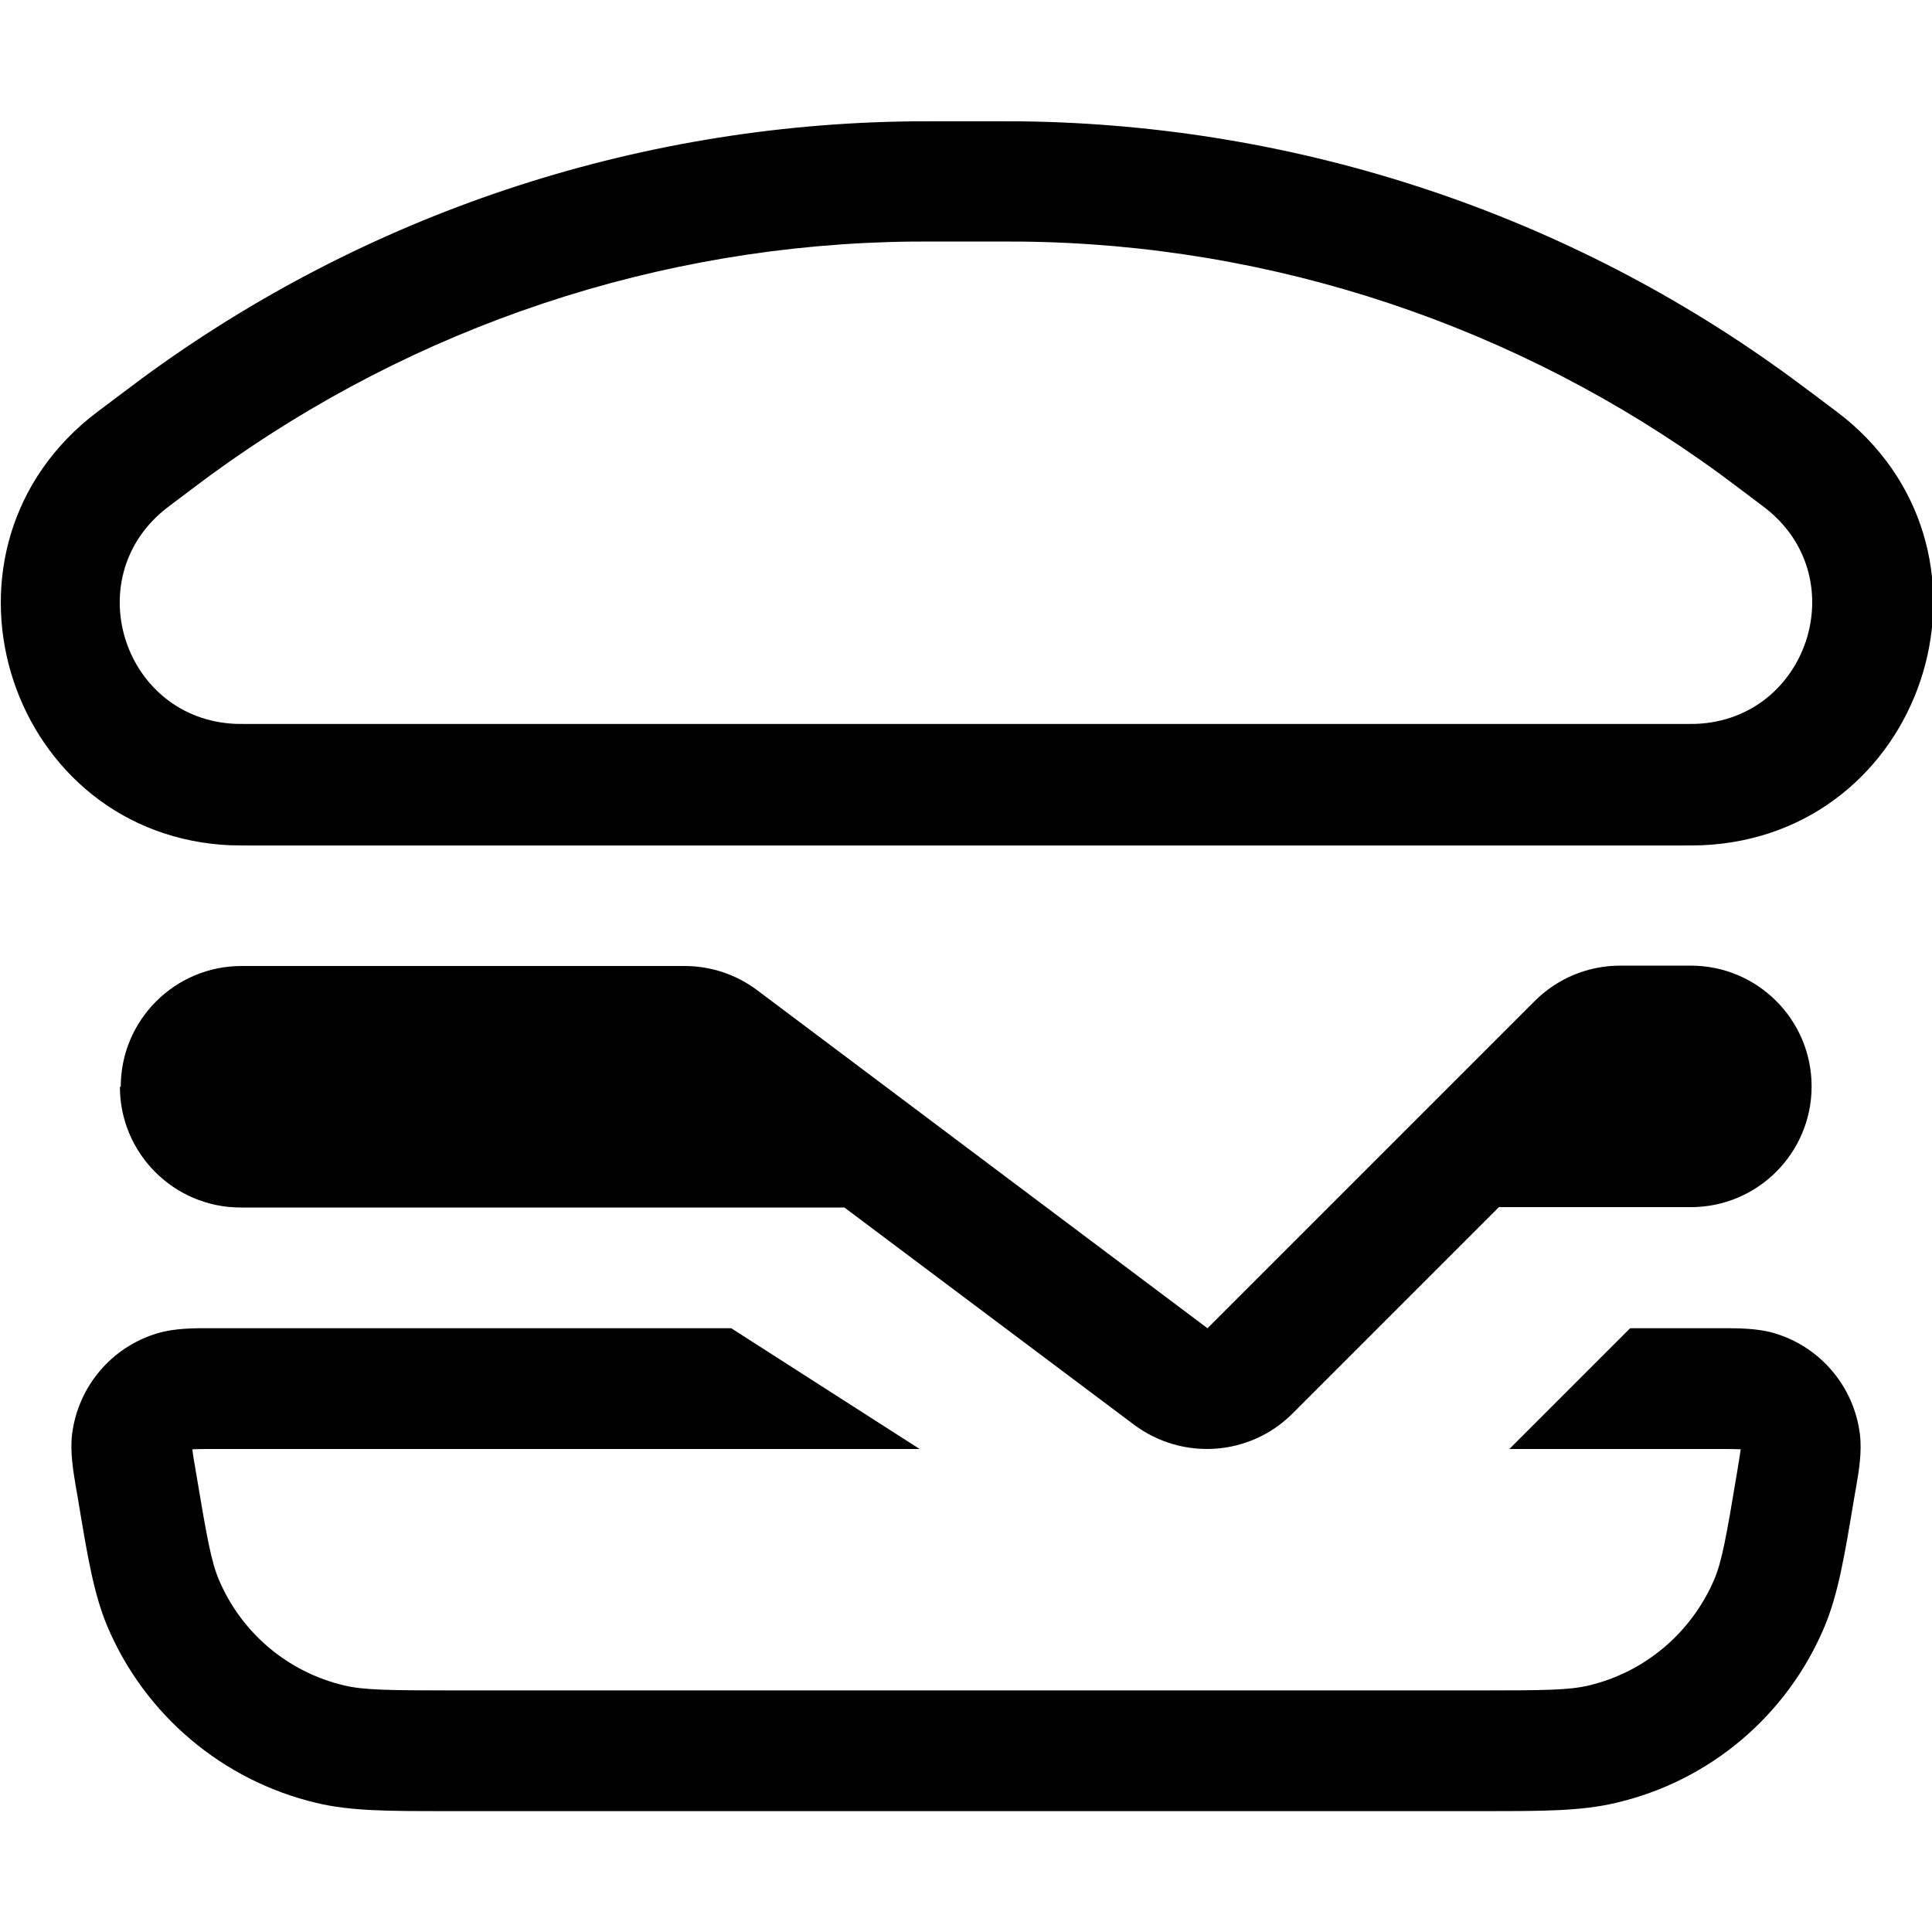
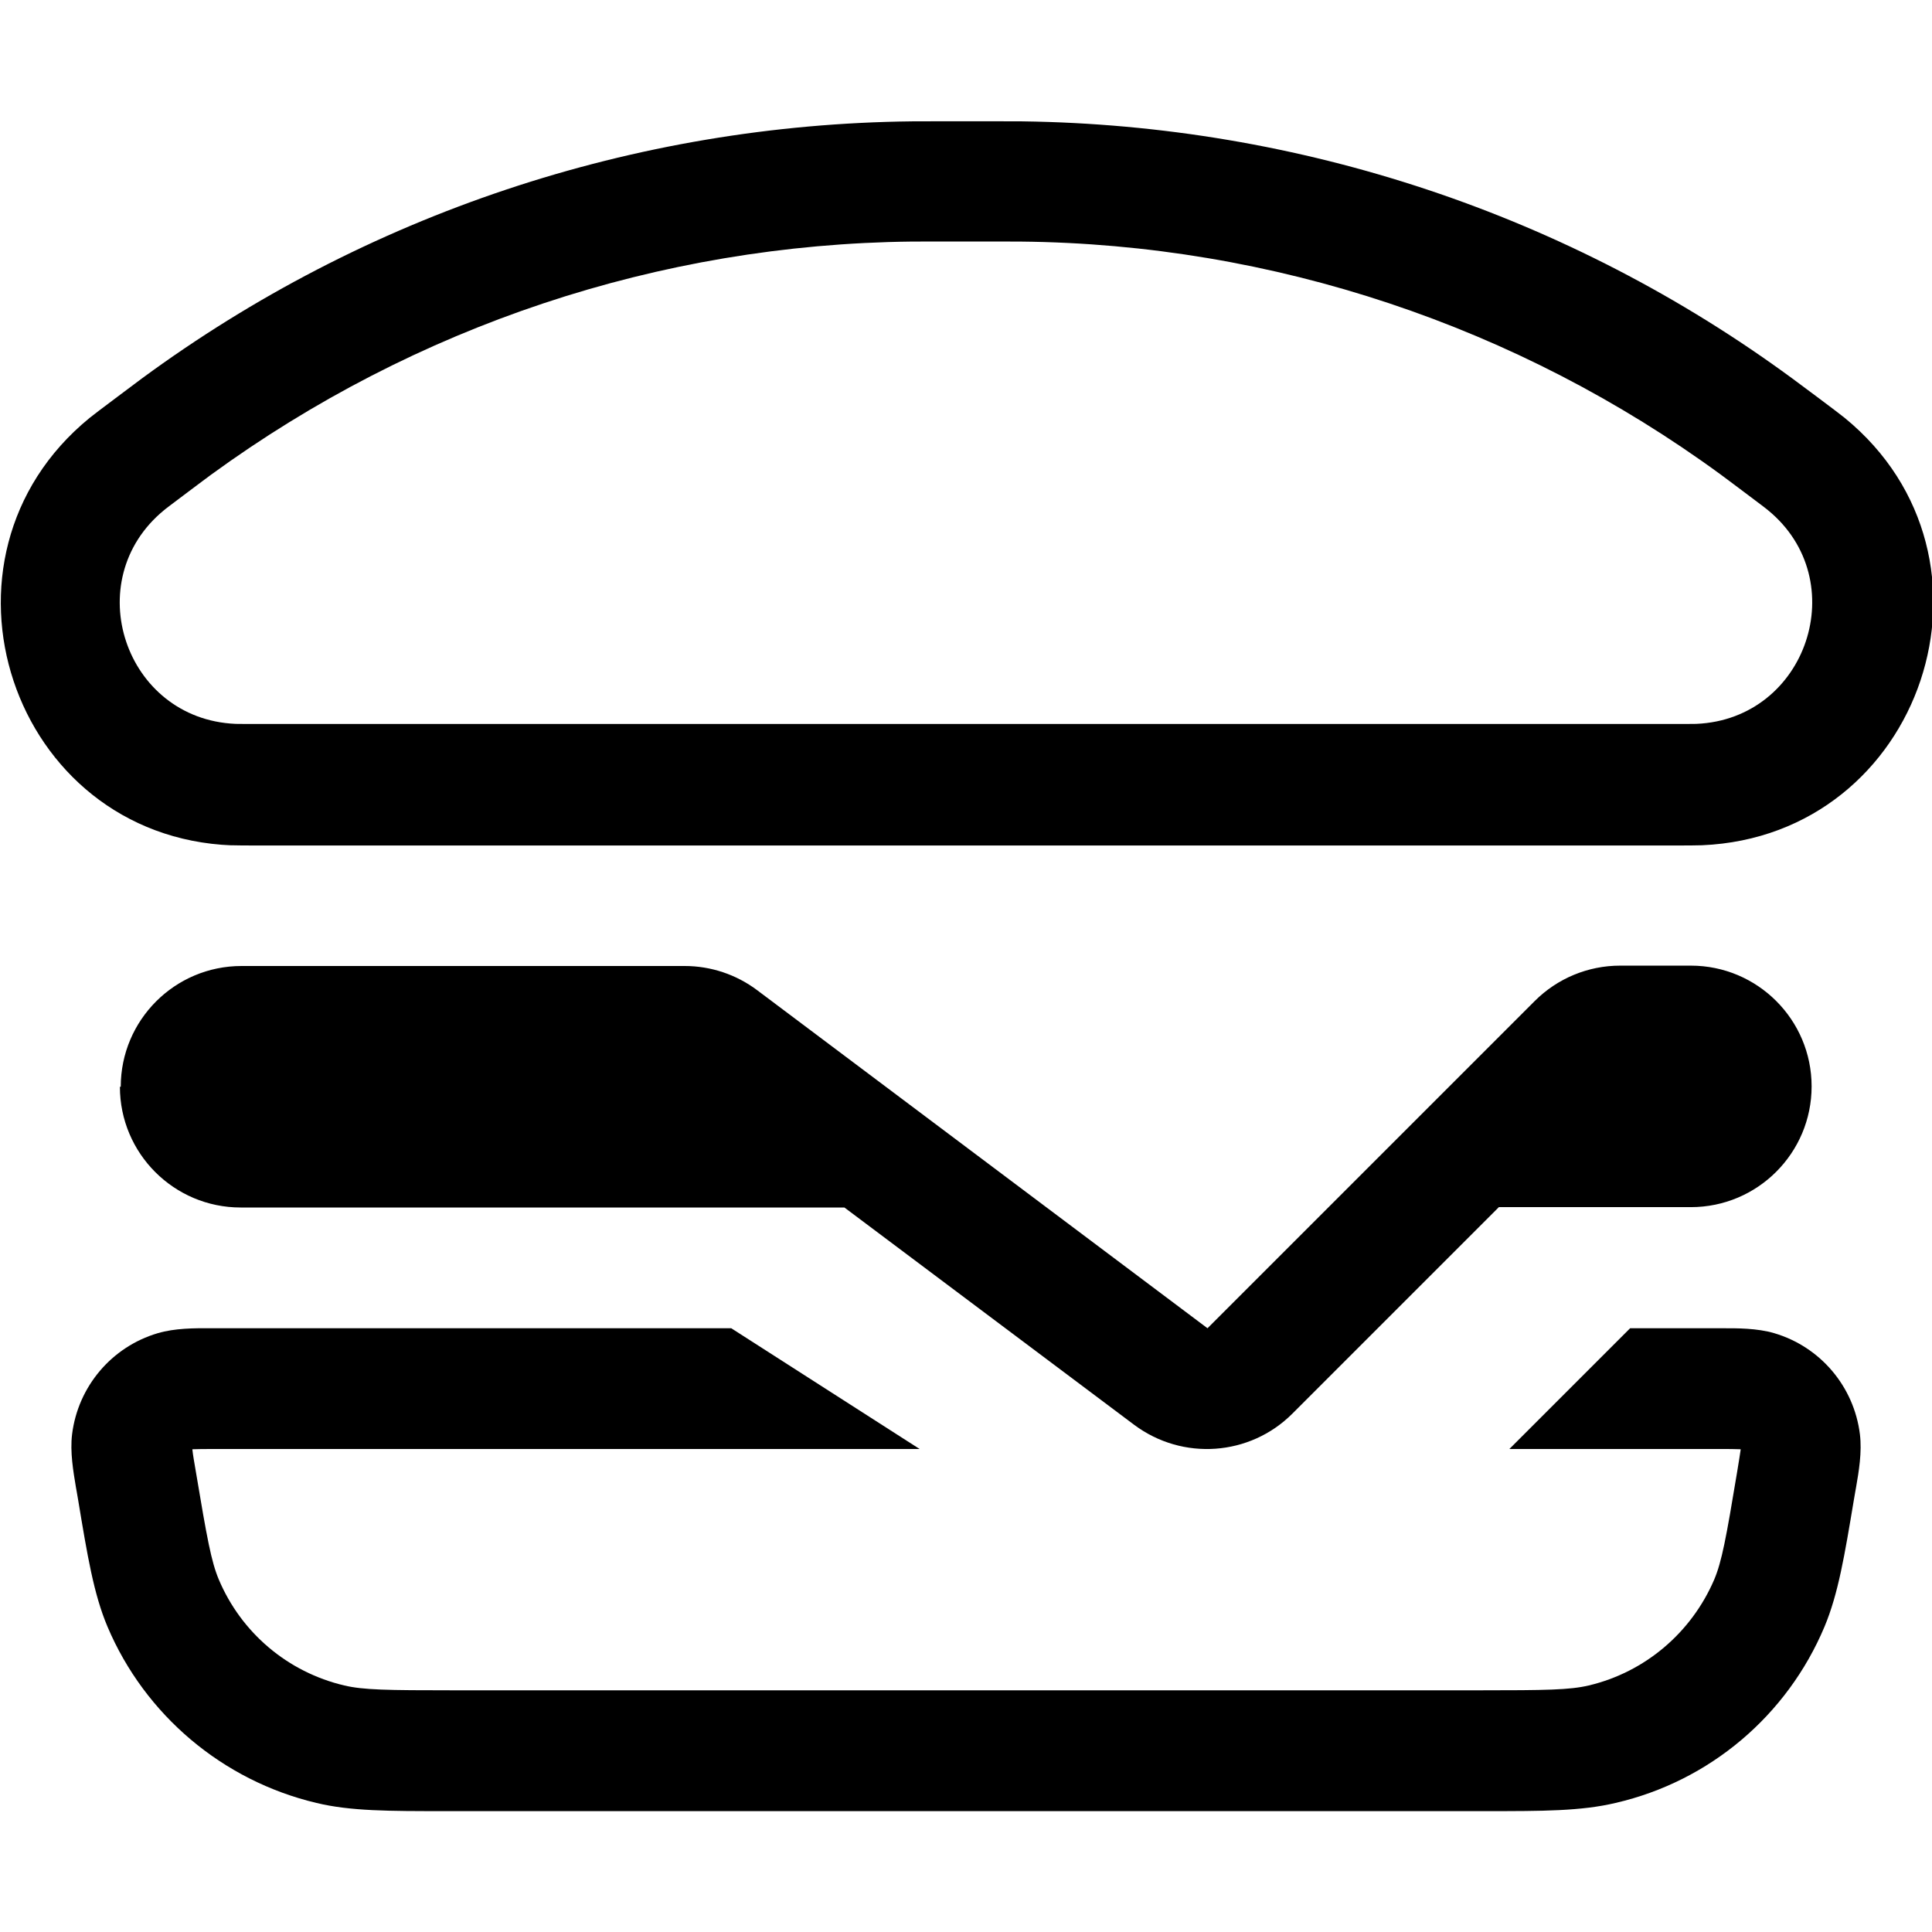
<svg xmlns="http://www.w3.org/2000/svg" viewBox="0 0 16 16">
-   <path d="m1.91 7c0.043 0.002 0.126 0.002 0.293 0.002h11.6c0.167 0 0.25 0 0.293-0.002 1.83-0.079 2.6-2.38 1.18-3.54-0.033-0.027-0.1-0.077-0.233-0.177-0.1-0.075-0.15-0.112-0.199-0.148-1.85-1.36-4.08-2.1-6.38-2.13-0.061-6.8e-4 -0.123-6.8e-4 -0.248-6.8e-4h-0.414c-0.125 0-0.187 0-0.248 6.8e-4 -2.3 0.025-4.53 0.769-6.38 2.13-0.049 0.036-0.099 0.074-0.199 0.149-0.133 0.1-0.2 0.15-0.233 0.177-1.42 1.16-0.652 3.47 1.18 3.54zm6.29-5h-0.414c-0.127 0-0.183 2e-5 -0.237 6.2e-4 -2.09 0.023-4.11 0.699-5.8 1.93-0.044 0.032-0.088 0.066-0.19 0.142-0.068 0.051-0.115 0.086-0.15 0.113l-0.039 0.03-0.011 0.009c-0.71 0.582-0.325 1.73 0.59 1.77l0.014 3e-4 0.049 4.3e-4c0.044 2.2e-4 0.103 2.2e-4 0.188 2.2e-4h11.6c0.084 0 0.144 0 0.188-2.2e-4l0.049-4.3e-4c0.007-1.1e-4 0.011-2.1e-4 0.013-2.6e-4 8e-4 -4e-5 0.001-4e-5 0 0 0.916-0.04 1.3-1.19 0.591-1.77l-0.011-0.009-0.039-0.03c-0.035-0.027-0.083-0.062-0.15-0.113-0.102-0.076-0.146-0.11-0.19-0.142-1.68-1.23-3.71-1.91-5.8-1.93-0.054-6e-4 -0.11-6.2e-4 -0.237-6.2e-4z" clip-rule="evenodd" fill="#000" fill-rule="evenodd" />
-   <path d="m1 9c0-0.552 0.448-1 1-1h3.67c0.216 0 0.427 0.07 0.6 0.2l3.73 2.8 2.71-2.71c0.188-0.188 0.442-0.293 0.707-0.293h0.586c0.552 2e-5 1 0.448 1 1 0 0.552-0.448 1-1 1h-1.59l-1.71 1.71c-0.352 0.352-0.909 0.391-1.31 0.093l-2.4-1.8h-5c-0.552 0-1-0.448-1-1z" fill="#000" />
-   <path d="m12.5 12 1-1h0.714l0.04-1e-4c0.134-5e-4 0.297-1e-3 0.44 0.041 0.382 0.113 0.66 0.442 0.709 0.837 0.018 0.147-0.009 0.308-0.032 0.44l-0.007 0.039-0.011 0.064c-0.077 0.461-0.129 0.777-0.243 1.05-0.309 0.736-0.951 1.28-1.73 1.46-0.286 0.068-0.606 0.068-1.07 0.068h-8.62c-0.468 1e-4 -0.788 2e-4 -1.07-0.068-0.776-0.184-1.42-0.728-1.73-1.46-0.114-0.27-0.166-0.586-0.243-1.05l-0.011-0.064-0.007-0.039c-0.022-0.132-0.05-0.293-0.032-0.44 0.049-0.395 0.327-0.724 0.709-0.837 0.142-0.042 0.305-0.042 0.44-0.041l0.04 1e-4h4.27l1.56 1h-5.83c-0.094 0-0.147 1e-4 -0.186 2e-3l-0.007 4e-4 8e-4 0.007c0.004 0.038 0.013 0.09 0.029 0.183 0.092 0.55 0.127 0.74 0.189 0.888 0.186 0.441 0.571 0.768 1.04 0.878 0.157 0.037 0.35 0.041 0.907 0.041h8.49c0.557 0 0.751-0.003 0.908-0.041 0.466-0.11 0.851-0.437 1.04-0.878 0.062-0.148 0.098-0.339 0.189-0.888 0.015-0.093 0.024-0.145 0.029-0.183l8e-4 -0.007-0.007-4e-4c-0.038-0.002-0.091-2e-3 -0.186-2e-3h-1.71z" fill="#000" />
+   <path d="m1.91 7c0.043 0.002 0.126 0.002 0.293 0.002h11.6c0.167 0 0.25 0 0.293-0.002 1.83-0.079 2.6-2.38 1.18-3.54-0.033-0.027-0.1-0.077-0.233-0.177-0.1-0.075-0.15-0.112-0.199-0.148-1.85-1.36-4.08-2.1-6.38-2.13-0.061-6.8e-4 -0.123-6.8e-4 -0.248-6.8e-4h-0.414c-0.125 0-0.187 0-0.248 6.8e-4 -2.3 0.025-4.53 0.769-6.38 2.13-0.049 0.036-0.099 0.074-0.199 0.149-0.133 0.1-0.2 0.15-0.233 0.177-1.42 1.16-0.652 3.47 1.18 3.54zm6.29-5h-0.414c-0.127 0-0.183 1e-5 -0.237 6.2e-4 -2.09 0.023-4.11 0.699-5.8 1.93-0.044 0.032-0.088 0.066-0.19 0.142-0.068 0.051-0.115 0.086-0.15 0.113l-0.039 0.03-0.011 0.009c-0.71 0.582-0.325 1.73 0.59 1.77l0.014 2.9e-4 0.049 4.4e-4c0.044 2.2e-4 0.103 2.2e-4 0.188 2.2e-4h11.6c0.084 0 0.144 0 0.188-2.2e-4l0.049-4.4e-4c0.007-1e-4 0.011-2e-4 0.013-2.6e-4 8e-4 -3e-5 0.001-3e-5 0 0 0.916-0.04 1.3-1.19 0.591-1.77l-0.011-0.009-0.039-0.03c-0.035-0.027-0.083-0.062-0.15-0.113-0.102-0.076-0.146-0.11-0.19-0.142-1.68-1.23-3.71-1.91-5.8-1.93-0.054-6.1e-4 -0.11-6.2e-4 -0.237-6.2e-4z" clip-rule="evenodd" fill="#000" fill-rule="evenodd" />
+   <path d="m1 9c0-0.552 0.448-1 1-1h3.67c0.216 0 0.427 0.07 0.6 0.2l3.73 2.8 2.71-2.71c0.188-0.188 0.442-0.293 0.707-0.293h0.586c0.552 2e-5 1 0.448 1 1s-0.448 1-1 1h-1.59l-1.71 1.71c-0.352 0.352-0.909 0.392-1.31 0.093l-2.4-1.8h-5c-0.552 0-1-0.448-1-1z" fill="#000" />
+   <path d="m12.5 12 1-1h0.754c0.134-5e-4 0.297-1e-3 0.44 0.041 0.382 0.113 0.66 0.442 0.709 0.837 0.018 0.148-0.009 0.308-0.032 0.44l-0.007 0.039-0.011 0.064c-0.077 0.461-0.129 0.777-0.243 1.05-0.309 0.736-0.951 1.28-1.73 1.46-0.286 0.068-0.606 0.068-1.07 0.068h-8.62c-0.468 1e-4 -0.788 2e-4 -1.07-0.068-0.776-0.184-1.42-0.728-1.73-1.46-0.114-0.27-0.166-0.586-0.243-1.05l-0.011-0.064-0.007-0.039c-0.022-0.132-0.05-0.293-0.032-0.44 0.049-0.395 0.327-0.724 0.709-0.837 0.142-0.042 0.305-0.042 0.44-0.041h4.31l1.56 1h-5.83c-0.094 0-0.147 2e-4 -0.186 2e-3l-0.007 4e-4 8e-4 0.007c0.004 0.038 0.013 0.09 0.029 0.183 0.092 0.55 0.127 0.74 0.189 0.888 0.186 0.441 0.571 0.768 1.04 0.878 0.157 0.037 0.35 0.04 0.907 0.04h8.49c0.557 0 0.751-0.003 0.908-0.04 0.466-0.11 0.851-0.437 1.04-0.878 0.062-0.148 0.098-0.339 0.189-0.888 0.015-0.093 0.024-0.145 0.029-0.183l8e-4 -0.007-0.007-4e-4c-0.038-0.002-0.091-2e-3 -0.186-2e-3h-1.71z" fill="#000" />
</svg>
